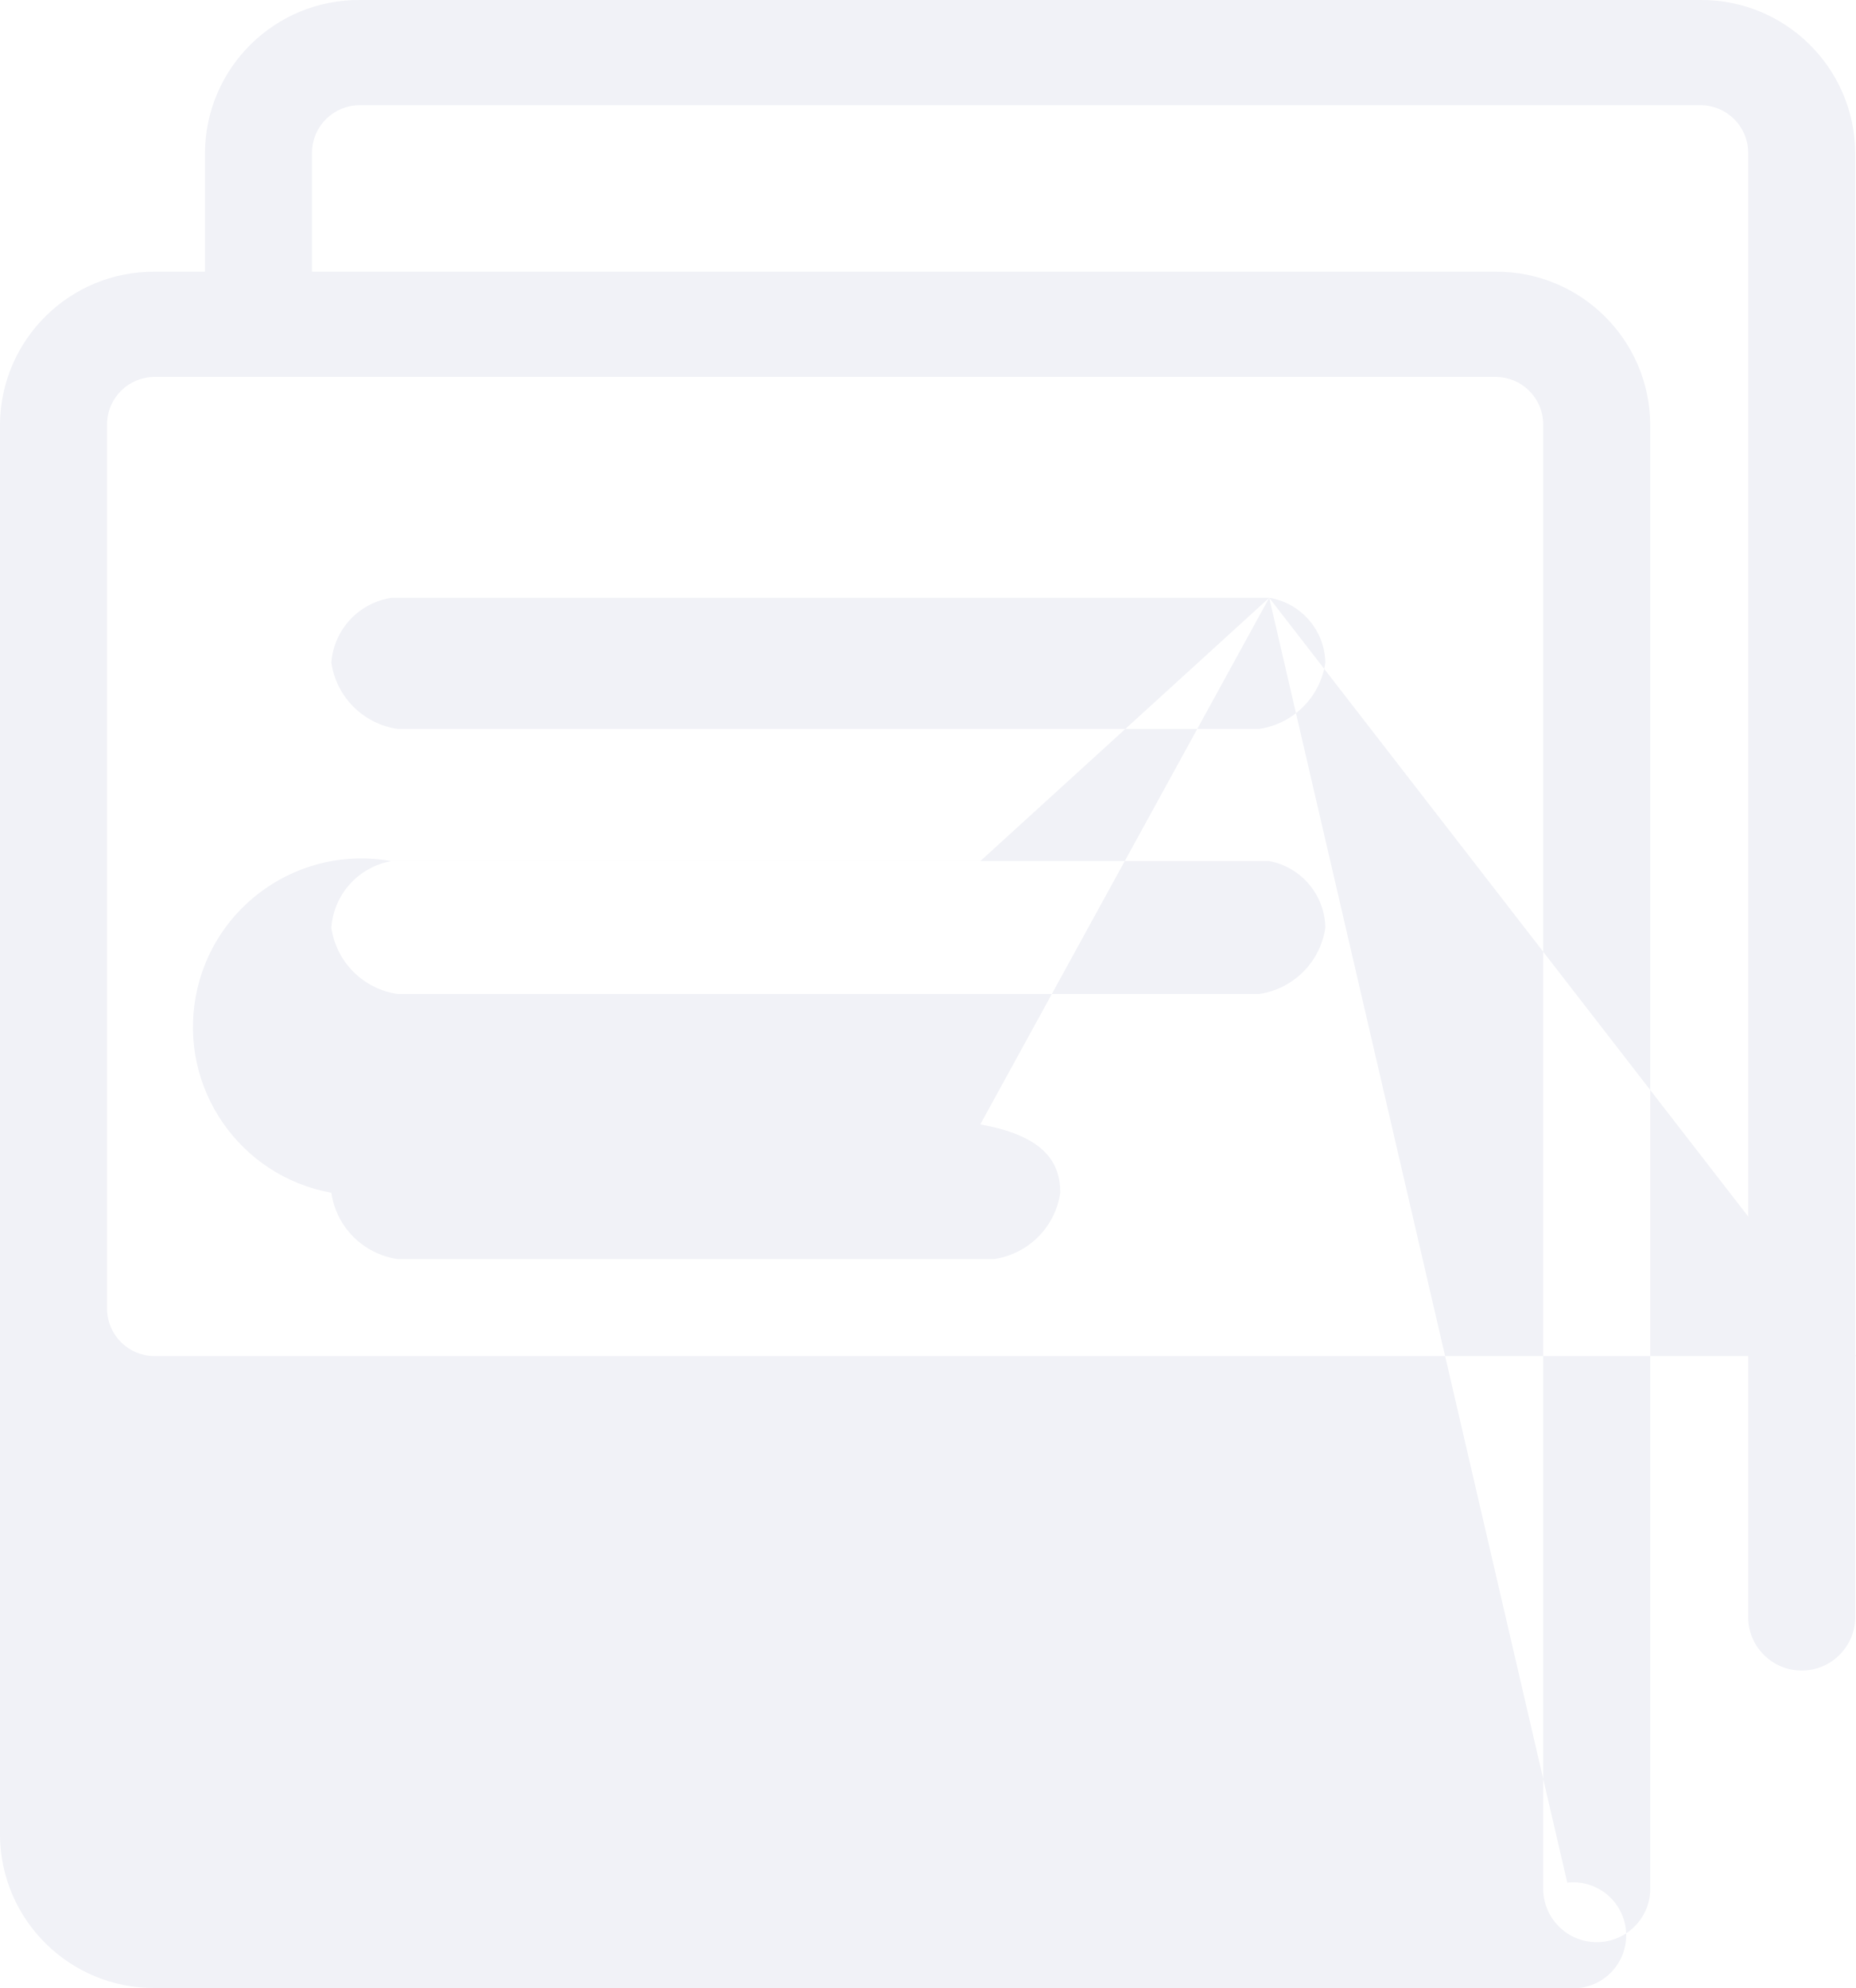
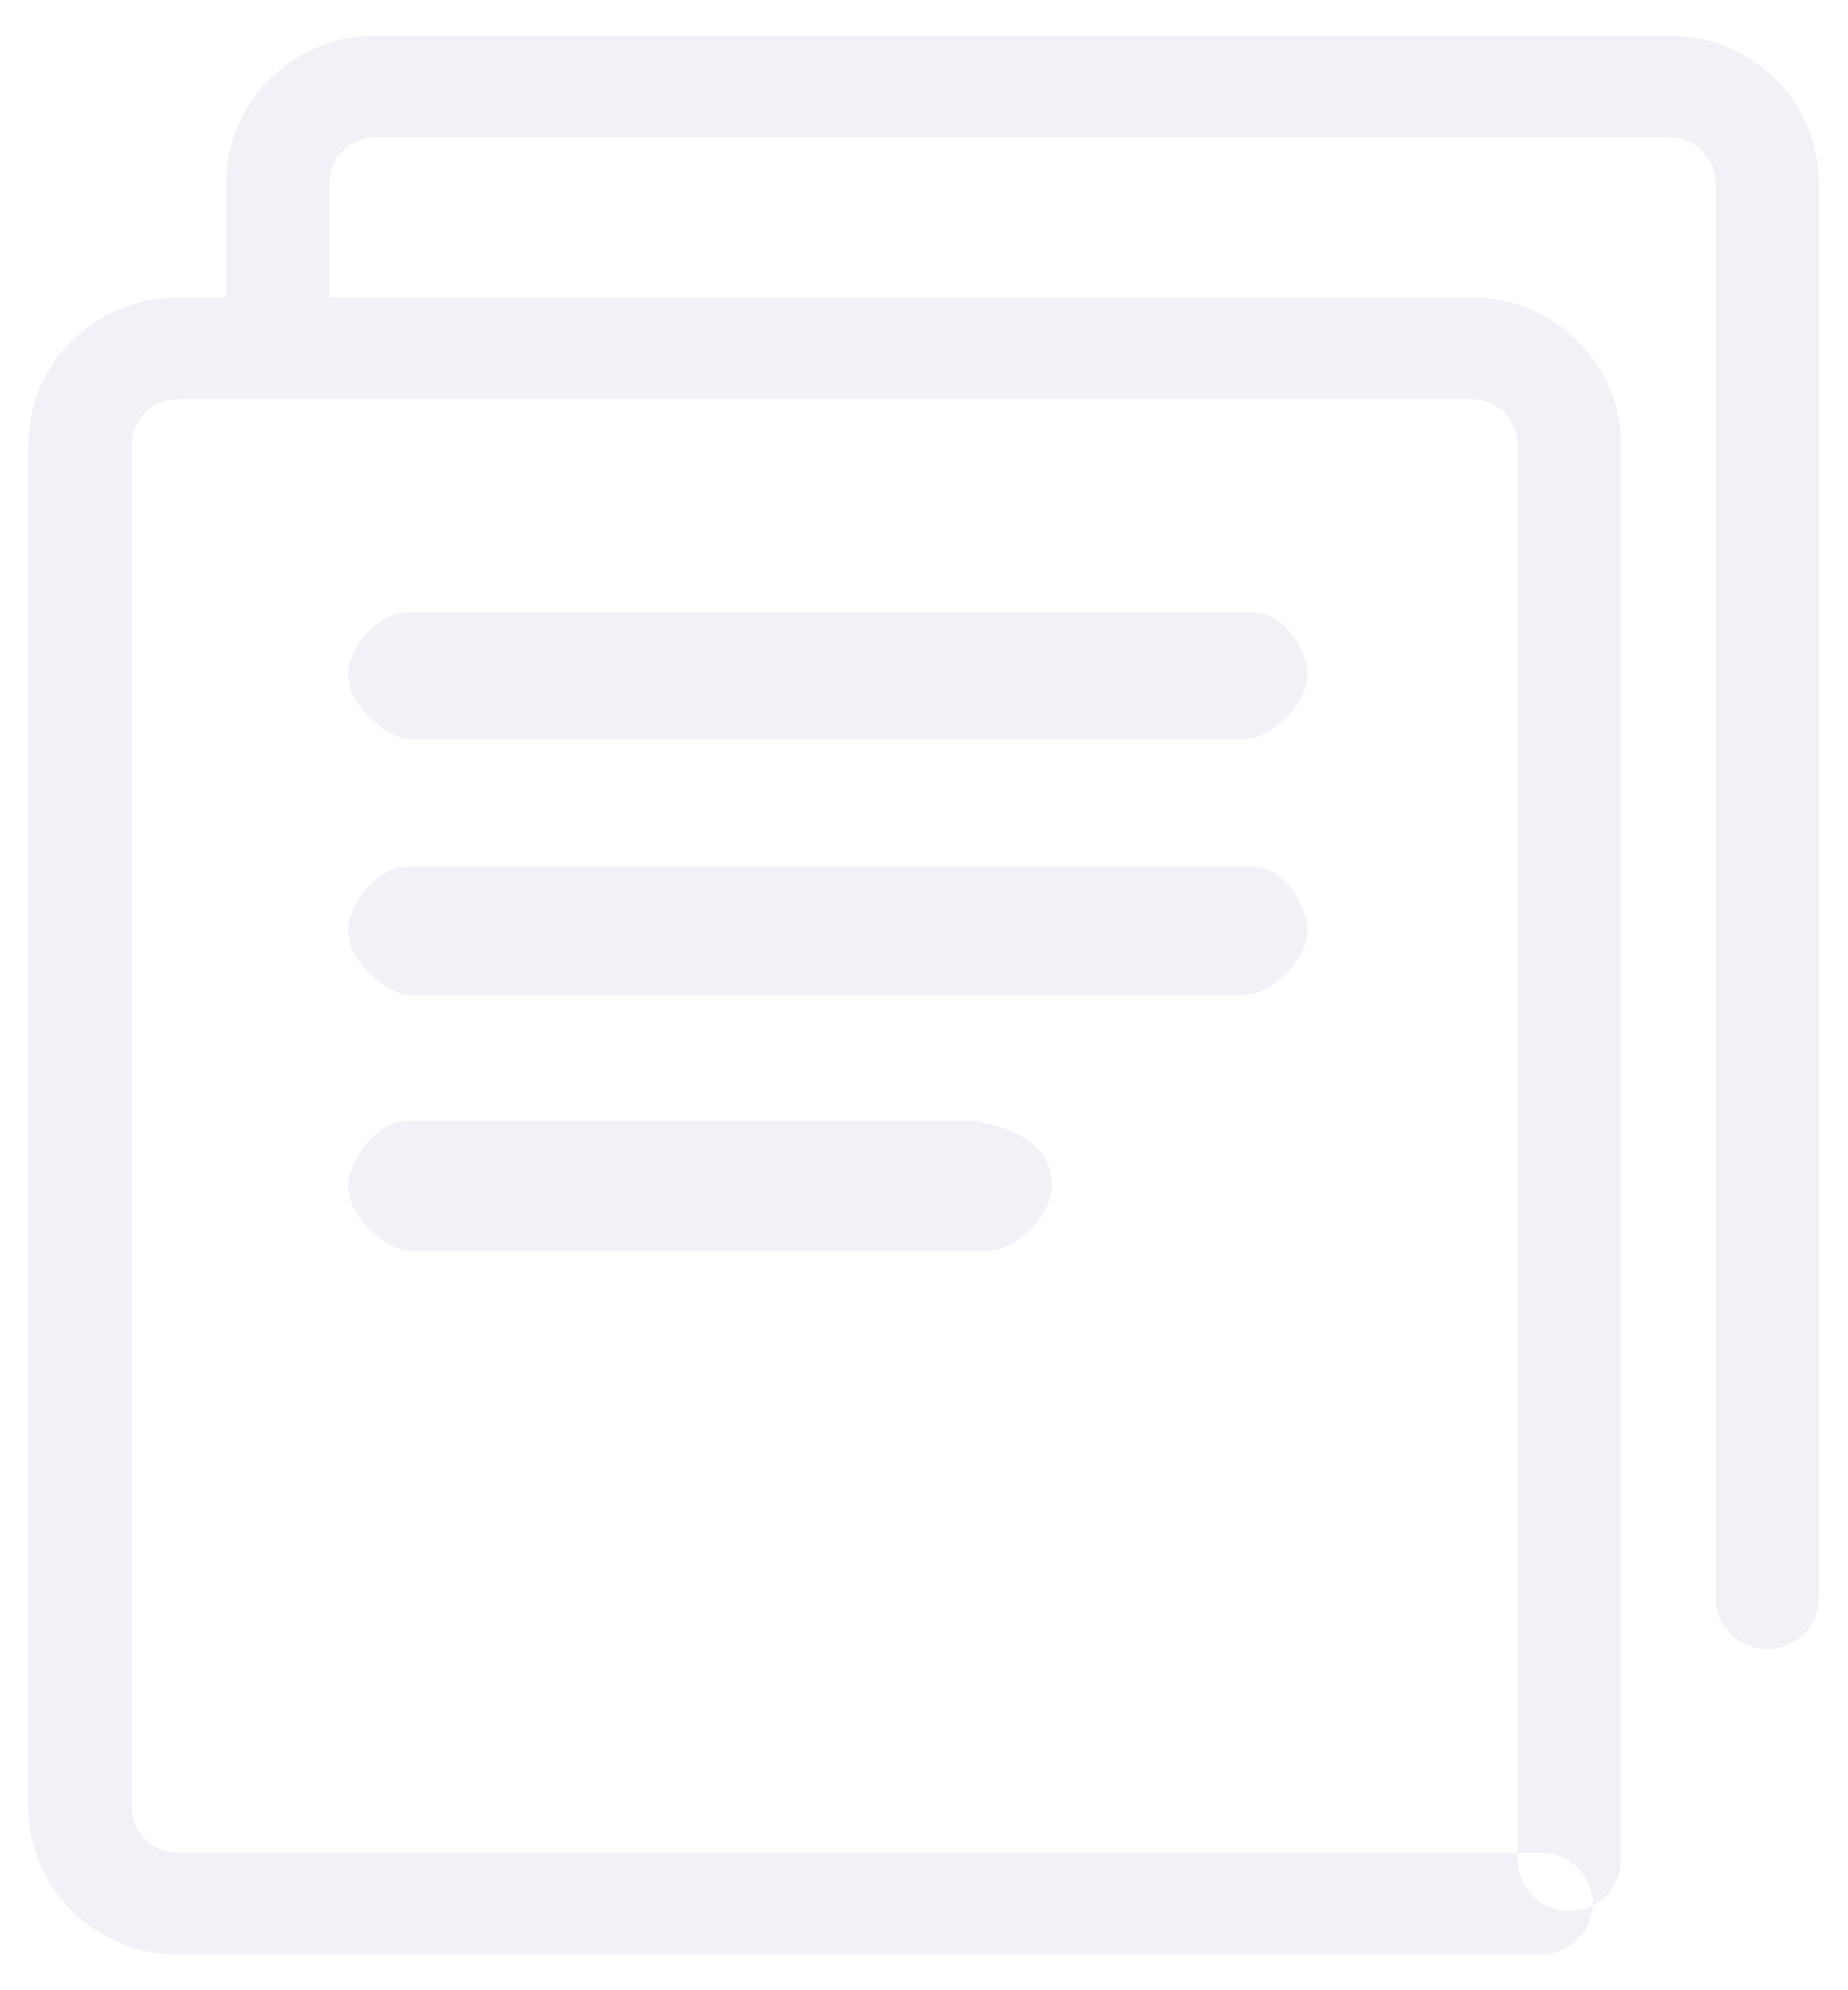
- <svg xmlns="http://www.w3.org/2000/svg" id="台账" width="28" height="30" viewBox="0 0 28 30">
-   <defs>
-     <style>
-       .cls-1 {
-         fill: #f1f2f7;
-         fill-rule: evenodd;
-       }
-     </style>
-   </defs>
-   <path id="形状_17_拷贝_3" data-name="形状 17 拷贝 3" class="cls-1" d="M664.708,642.184V639.3a0.719,0.719,0,0,1,.723-0.712h20.227a0.719,0.719,0,0,1,.723.712v22.13a0.808,0.808,0,0,0,1.615,0V639.3a2.322,2.322,0,0,0-2.338-2.3H665.431a2.322,2.322,0,0,0-2.338,2.3v2.882" transform="translate(-660 -637)" />
-   <path id="形状_17_拷贝_2" data-name="形状 17 拷贝 2" class="cls-1" d="M679.153,646.021H665.911A1.07,1.07,0,0,0,665,647a1.183,1.183,0,0,0,1,1h13a1.183,1.183,0,0,0,1-1,1.011,1.011,0,0,0-.847-0.979h0Zm0,0,0,3.973H665.911A1.1,1.1,0,0,0,665,651a1.183,1.183,0,0,0,1,1h13a1.183,1.183,0,0,0,1-1,1.04,1.04,0,0,0-.847-1.006h0Zm0,0-4.36,3.974h-8.882A1.128,1.128,0,0,0,665,655a1.183,1.183,0,0,0,1,1h9a1.183,1.183,0,0,0,1-1c0-.439-0.216-0.855-1.207-1.032h0Zm0,0,8.858,11.443H662.338a0.718,0.718,0,0,1-.723-0.711V643.4a0.719,0.719,0,0,1,.723-0.712h20.227a0.719,0.719,0,0,1,.723.712v22.129a0.808,0.808,0,0,0,1.615,0V643.4a2.322,2.322,0,0,0-2.338-2.3H662.338A2.322,2.322,0,0,0,660,643.4v21.3a2.323,2.323,0,0,0,2.338,2.3h21.313a0.8,0.8,0,1,0,0-1.59h0Zm0,0" transform="translate(-660 -637)" />
+ <svg xmlns="http://www.w3.org/2000/svg" width="26px" height="28px" viewBox="0 0 26 28" version="1.1">
+   <defs />
+   <g id="Artboard" stroke="none" stroke-width="1" fill="none" fill-rule="evenodd" transform="translate(-661, -638)">
+     <g id="销项税台账" transform="translate(14, 602)" fill="#F1F2F7">
+       <g id="01-拷贝-10" transform="translate(610, 0)">
+         <g id="台账" transform="translate(37, 36)">
+           <path d="M3.184,4.185 L3.184,2.571 C3.184,1.43 4.128,0.5 5.288,0.5 L23.492,0.5 C24.652,0.5 25.596,1.43 25.596,2.571 L25.596,22.487 C25.596,22.882 25.271,23.202 24.87,23.202 C24.468,23.202 24.143,22.882 24.143,22.487 L24.143,2.571 C24.143,2.218 23.851,1.931 23.492,1.931 L5.288,1.931 C4.929,1.931 4.637,2.218 4.637,2.571 L4.637,4.185 L20.708,4.185 C21.869,4.185 22.812,5.114 22.812,6.256 L22.812,26.172 C22.812,26.567 22.487,26.887 22.086,26.887 C21.684,26.887 21.359,26.567 21.359,26.172 L21.359,6.256 C21.359,5.903 21.067,5.615 20.708,5.615 L2.504,5.615 C2.146,5.615 1.854,5.903 1.854,6.256 L1.854,25.429 C1.854,25.782 2.146,26.07 2.504,26.07 L21.685,26.07 C22.086,26.07 22.412,26.39 22.412,26.785 C22.412,27.18 22.086,27.5 21.685,27.5 L2.504,27.5 C1.344,27.5 0.4,26.571 0.4,25.429 L0.4,6.256 C0.4,5.114 1.344,4.185 2.504,4.185 L3.184,4.185 Z M17.638,8.619 C18.039,8.619 18.4,9.105 18.4,9.5 C18.4,9.895 17.901,10.4 17.5,10.4 L5.8,10.4 C5.398,10.4 4.9,9.895 4.9,9.5 C4.9,9.105 5.319,8.619 5.72,8.619 L17.638,8.619 Z M17.638,12.195 C18.039,12.195 18.4,12.705 18.4,13.1 C18.4,13.495 17.901,14 17.5,14 L5.8,14 C5.398,14 4.9,13.495 4.9,13.1 C4.9,12.705 5.319,12.195 5.72,12.195 L17.638,12.195 Z M13.714,15.771 C14.605,15.93 14.8,16.305 14.8,16.7 C14.8,17.095 14.301,17.6 13.9,17.6 L5.8,17.6 C5.398,17.6 4.9,17.095 4.9,16.7 C4.9,16.305 5.319,15.771 5.72,15.771 L13.714,15.771 Z" id="Combined-shape-2619" />
+         </g>
+       </g>
+     </g>
+   </g>
</svg>
